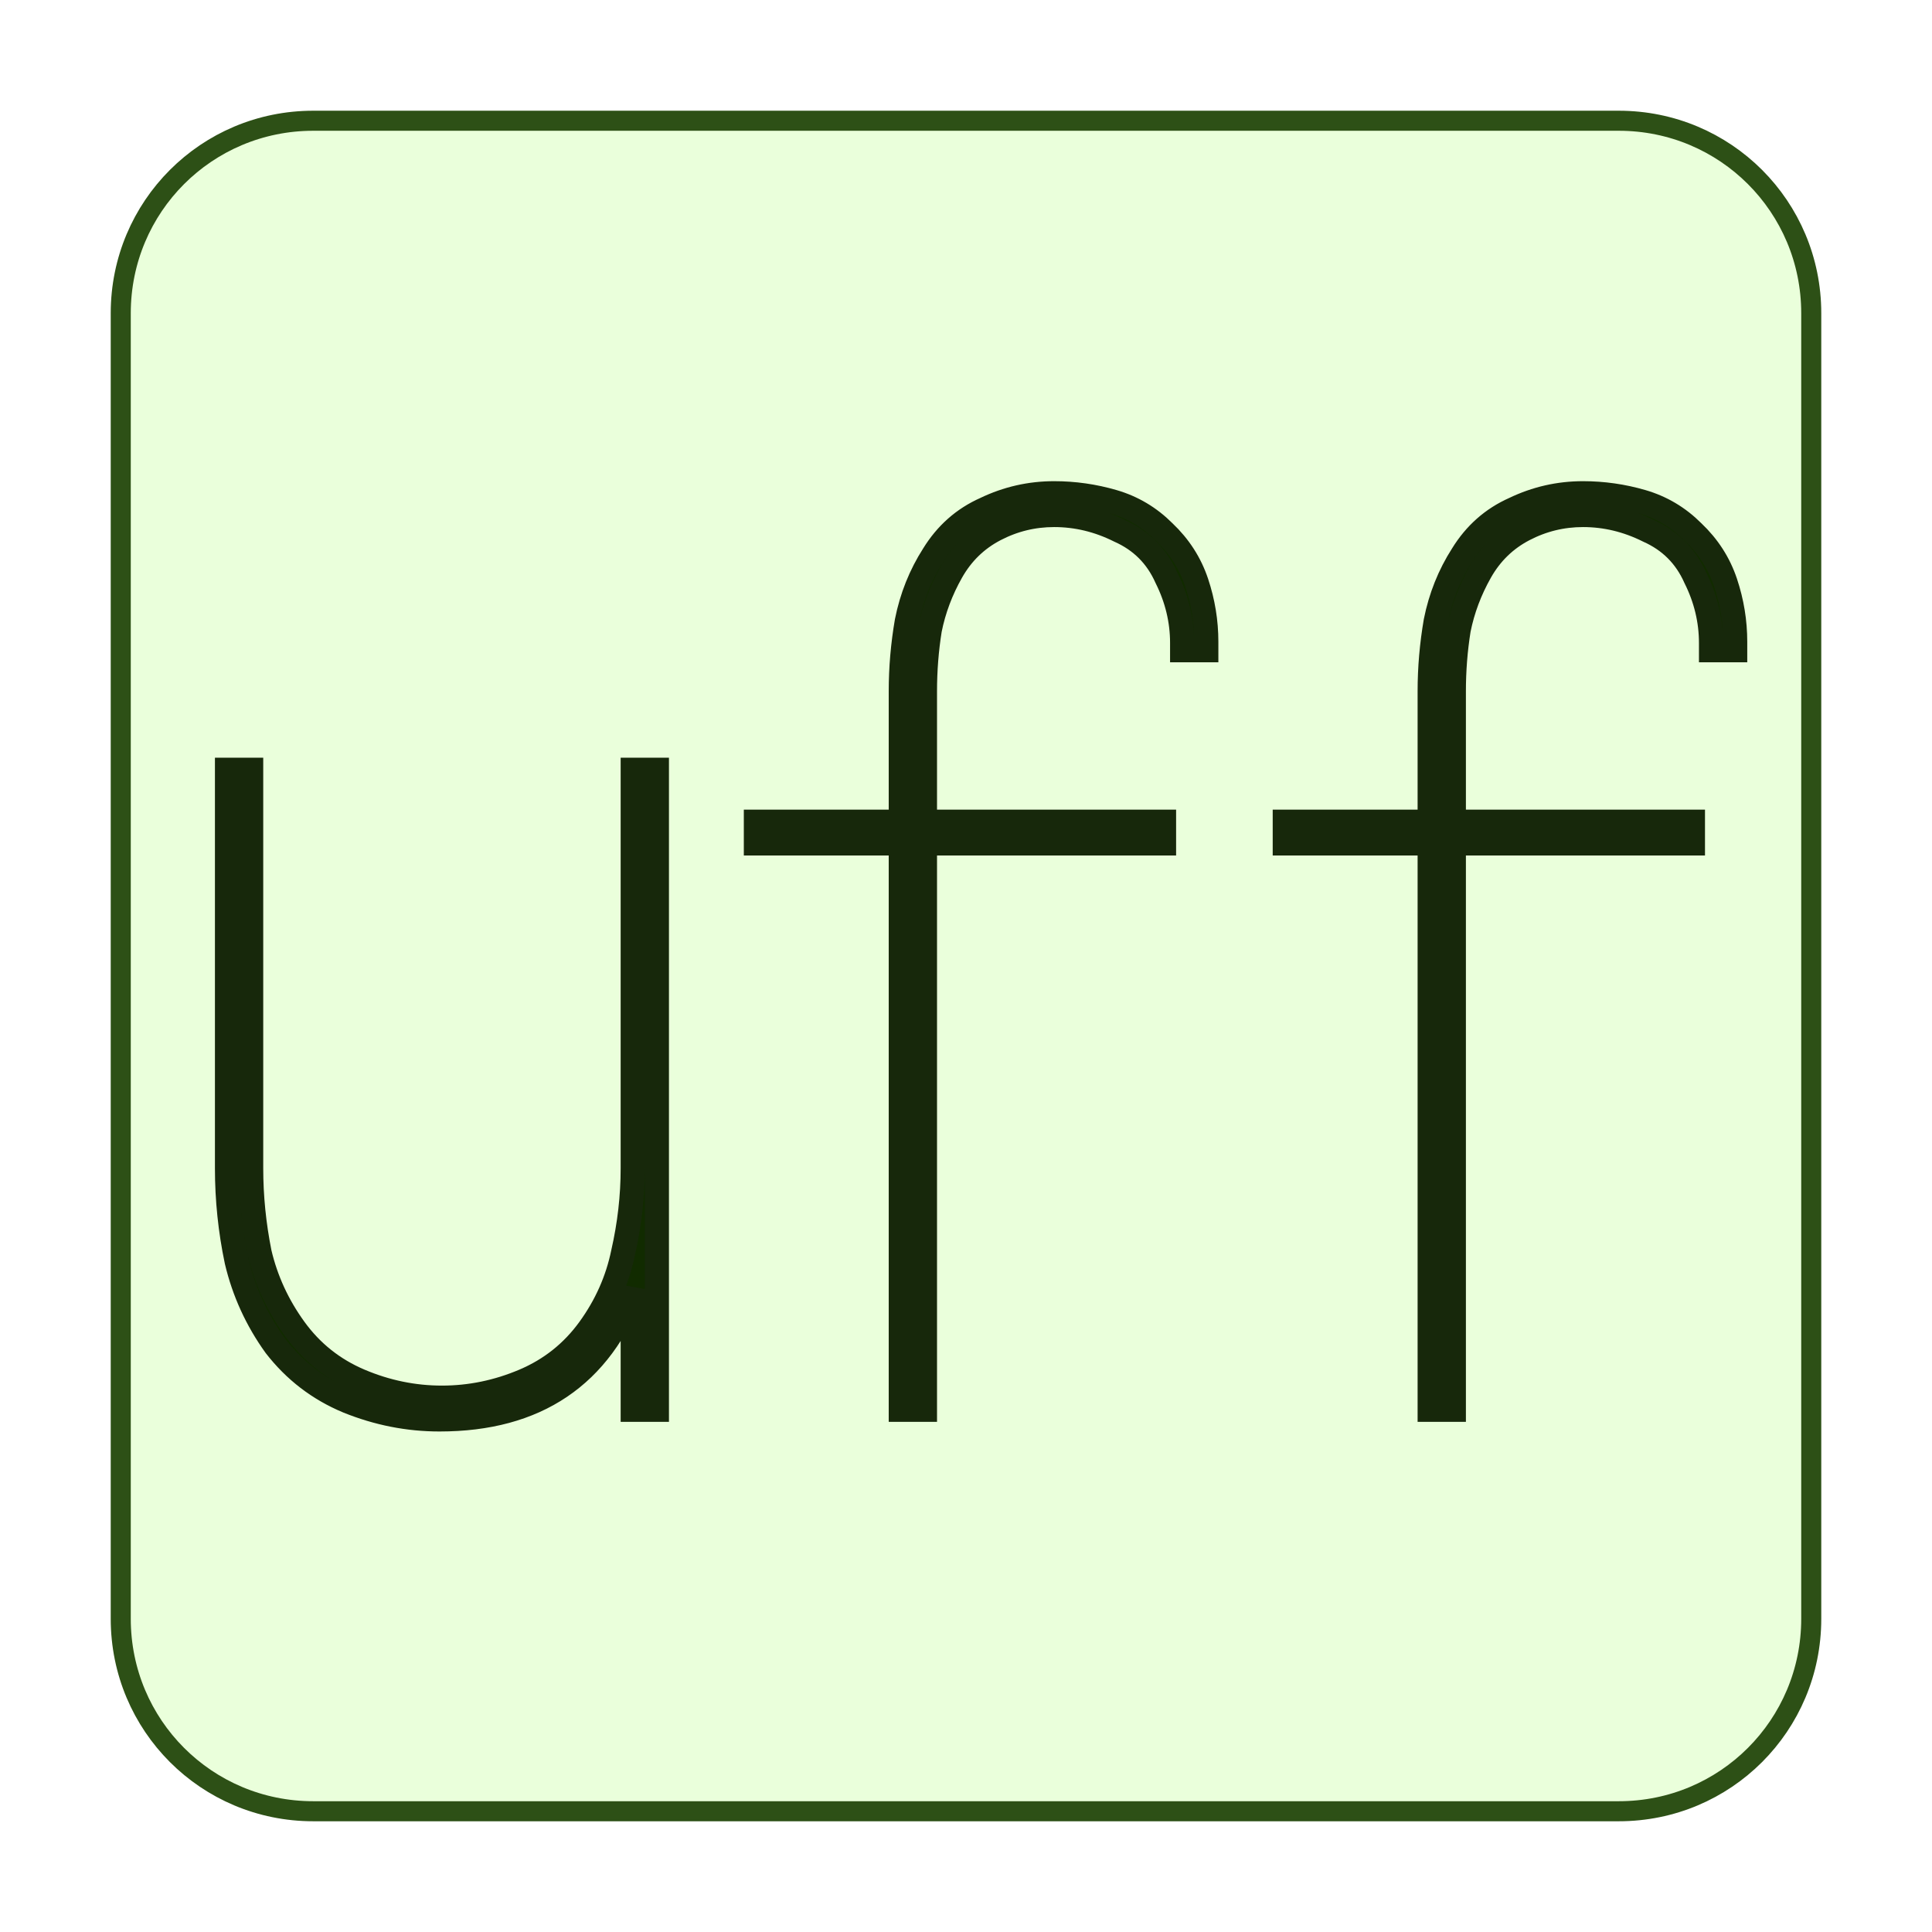
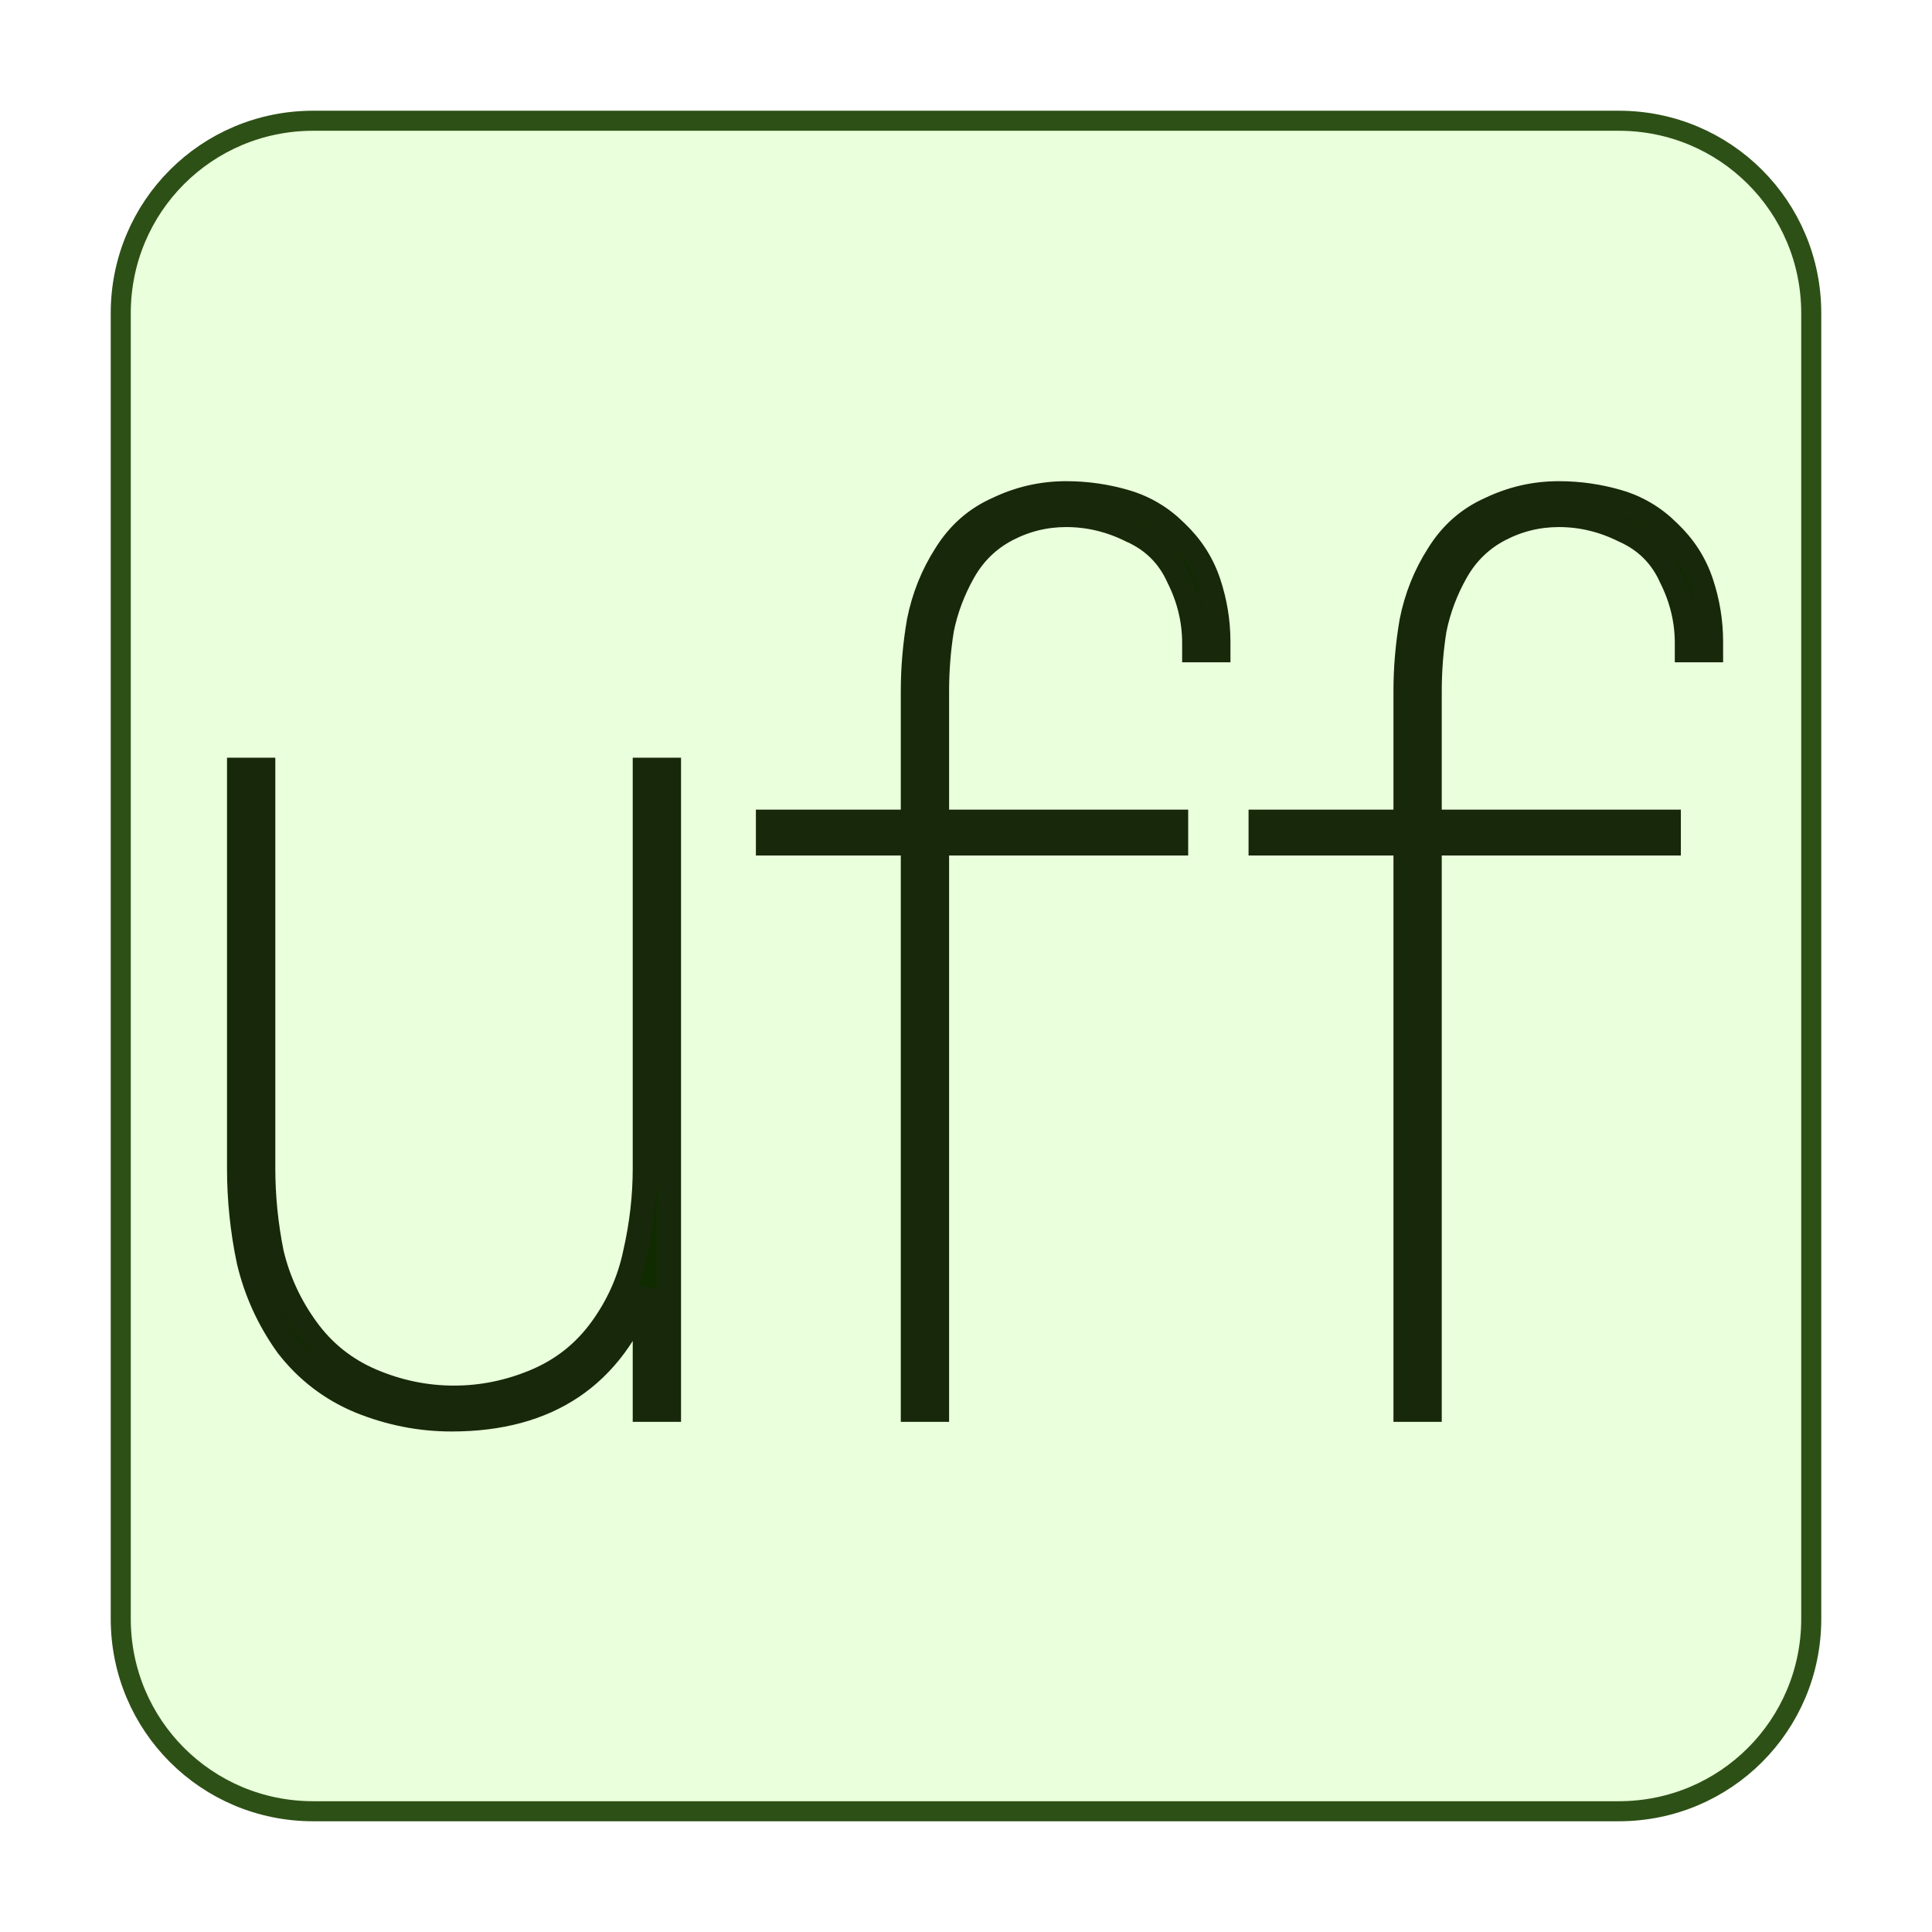
<svg xmlns="http://www.w3.org/2000/svg" width="16" height="16" viewBox="0 0 16 16" id="svg2" version="1.1">
  <defs id="defs4" />
  <g id="layer1" transform="translate(0,-1036.362)">
    <path style="opacity:1;fill:#ccffaa;fill-opacity:0.42;stroke:#2d5016;stroke-width:0.166;stroke-linecap:round;stroke-linejoin:miter;stroke-miterlimit:4;stroke-dasharray:none;stroke-opacity:1" d="m 2.594,1037.362 10.812,0 c 0.883,0 1.594,0.711 1.594,1.594 l 0,10.812 c 0,0.883 -0.711,1.594 -1.594,1.594 l -10.812,0 C 1.711,1051.362 1,1050.651 1,1049.768 l 0,-10.812 c 0,-0.883 0.711,-1.594 1.594,-1.594 z" id="rect4138" />
-     <g style="font-style:normal;font-weight:normal;font-size:7.5px;line-height:125%;font-family:sans-serif;letter-spacing:0px;word-spacing:0px;fill:#112b00;fill-opacity:1;stroke:#17280b;stroke-width:0.2;stroke-linecap:butt;stroke-linejoin:miter;stroke-opacity:1;stroke-miterlimit:4;stroke-dasharray:none" id="text4140">
-       <path d="m 3.64,1048.117 q -0.39,0 -0.76,-0.15 -0.36,-0.15 -0.6,-0.46 -0.23,-0.32 -0.32,-0.7 -0.08,-0.38 -0.08,-0.77 l 0,-3.3 0.2,0 0,3.3 q 0,0.35 0.07,0.7 0.08,0.34 0.29,0.63 0.21,0.29 0.54,0.43 0.33,0.14 0.68,0.14 0.35,0 0.68,-0.14 0.33,-0.14 0.54,-0.43 0.21,-0.29 0.28,-0.63 0.08,-0.35 0.08,-0.7 l 0,-3.3 0.2,0 0,5.3 -0.2,0 0,-1 q -0.4,1.08 -1.6,1.08 z" style="font-style:normal;font-variant:normal;font-weight:100;font-stretch:normal;font-size:10px;font-family:Iosevka;-inkscape-font-specification:'Iosevka Thin';text-align:center;letter-spacing:-0.62px;text-anchor:middle;fill:#112b00;fill-opacity:1;stroke:#17280b;stroke-opacity:1;stroke-width:0.2;stroke-miterlimit:4;stroke-dasharray:none" id="path4147" />
-       <path d="m 7.46,1048.037 0,-4.69 -1.2,0 0,-0.18 1.2,0 0,-1.08 q 0,-0.29 0.05,-0.58 0.06,-0.3 0.22,-0.55 0.16,-0.26 0.43,-0.38 0.27,-0.13 0.57,-0.13 0.25,0 0.49,0.07 0.24,0.07 0.42,0.25 0.19,0.18 0.27,0.42 0.08,0.24 0.08,0.49 0,0.03 0,0.07 l -0.2,0 q 0,-0.03 0,-0.06 0,-0.28 -0.13,-0.54 -0.12,-0.27 -0.39,-0.39 -0.26,-0.13 -0.54,-0.13 -0.26,0 -0.49,0.12 -0.23,0.12 -0.36,0.35 -0.13,0.23 -0.18,0.48 -0.04,0.25 -0.04,0.51 l 0,1.08 1.98,0 0,0.18 -1.98,0 0,4.69 -0.2,0 z" style="font-style:normal;font-variant:normal;font-weight:100;font-stretch:normal;font-size:10px;font-family:Iosevka;-inkscape-font-specification:'Iosevka Thin';text-align:center;letter-spacing:-0.62px;text-anchor:middle;fill:#112b00;fill-opacity:1;stroke:#17280b;stroke-opacity:1;stroke-width:0.2;stroke-miterlimit:4;stroke-dasharray:none" id="path4149" />
-       <path d="m 11.84,1048.037 0,-4.69 -1.2,0 0,-0.18 1.2,0 0,-1.08 q 0,-0.29 0.05,-0.58 0.06,-0.3 0.22,-0.55 0.16,-0.26 0.43,-0.38 0.27,-0.13 0.57,-0.13 0.25,0 0.49,0.07 0.24,0.07 0.42,0.25 0.19,0.18 0.27,0.42 0.08,0.24 0.08,0.49 0,0.03 0,0.07 l -0.2,0 q 0,-0.03 0,-0.06 0,-0.28 -0.13,-0.54 -0.12,-0.27 -0.39,-0.39 -0.26,-0.13 -0.54,-0.13 -0.26,0 -0.49,0.12 -0.23,0.12 -0.36,0.35 -0.13,0.23 -0.18,0.48 -0.04,0.25 -0.04,0.51 l 0,1.08 1.98,0 0,0.18 -1.98,0 0,4.69 -0.2,0 z" style="font-style:normal;font-variant:normal;font-weight:100;font-stretch:normal;font-size:10px;font-family:Iosevka;-inkscape-font-specification:'Iosevka Thin';text-align:center;letter-spacing:-0.62px;text-anchor:middle;fill:#112b00;fill-opacity:1;stroke:#17280b;stroke-opacity:1;stroke-width:0.2;stroke-miterlimit:4;stroke-dasharray:none" id="path4151" />
-     </g>
+     <path id="path4147" style="font-style:normal;font-variant:normal;font-weight:100;font-stretch:normal;font-size:10px;line-height:125%;font-family:Iosevka;-inkscape-font-specification:'Iosevka Thin';text-align:center;letter-spacing:-0.62px;word-spacing:0px;text-anchor:middle;fill:#112b00;fill-opacity:1;stroke:#17280b;stroke-width:0.2;stroke-linecap:butt;stroke-linejoin:miter;stroke-miterlimit:4;stroke-dasharray:none;stroke-opacity:1" d="m 3.74,1048.117 q -0.39,0 -0.76,-0.15 -0.36,-0.15 -0.6,-0.46 -0.23,-0.32 -0.32,-0.7 -0.08,-0.38 -0.08,-0.77 l 0,-3.3 0.2,0 0,3.3 q 0,0.35 0.07,0.7 0.08,0.34 0.29,0.63 0.21,0.29 0.54,0.43 0.33,0.14 0.68,0.14 0.35,0 0.68,-0.14 0.33,-0.14 0.54,-0.43 0.21,-0.29 0.28,-0.63 0.08,-0.35 0.08,-0.7 l 0,-3.3 0.2,0 0,5.3 -0.2,0 0,-1 q -0.4,1.08 -1.6,1.08 z" />
+     <path id="path4149" style="font-style:normal;font-variant:normal;font-weight:100;font-stretch:normal;font-size:10px;line-height:125%;font-family:Iosevka;-inkscape-font-specification:'Iosevka Thin';text-align:center;letter-spacing:-0.62px;word-spacing:0px;text-anchor:middle;fill:#112b00;fill-opacity:1;stroke:#17280b;stroke-width:0.2;stroke-linecap:butt;stroke-linejoin:miter;stroke-miterlimit:4;stroke-dasharray:none;stroke-opacity:1" d="m 7.56,1048.037 0,-4.69 -1.2,0 0,-0.18 1.2,0 0,-1.08 q 0,-0.29 0.05,-0.58 0.06,-0.3 0.22,-0.55 0.16,-0.26 0.43,-0.38 0.27,-0.13 0.57,-0.13 0.25,0 0.49,0.07 0.24,0.07 0.42,0.25 0.19,0.18 0.27,0.42 0.08,0.24 0.08,0.49 0,0.03 0,0.07 l -0.2,0 q 0,-0.03 0,-0.06 0,-0.28 -0.13,-0.54 -0.12,-0.27 -0.39,-0.39 -0.26,-0.13 -0.54,-0.13 -0.26,0 -0.49,0.12 -0.23,0.12 -0.36,0.35 -0.13,0.23 -0.18,0.48 -0.04,0.25 -0.04,0.51 l 0,1.08 1.98,0 0,0.18 -1.98,0 0,4.69 -0.2,0 z" />
+     <path id="path4151" style="font-style:normal;font-variant:normal;font-weight:100;font-stretch:normal;font-size:10px;line-height:125%;font-family:Iosevka;-inkscape-font-specification:'Iosevka Thin';text-align:center;letter-spacing:-0.62px;word-spacing:0px;text-anchor:middle;fill:#112b00;fill-opacity:1;stroke:#17280b;stroke-width:0.2;stroke-linecap:butt;stroke-linejoin:miter;stroke-miterlimit:4;stroke-dasharray:none;stroke-opacity:1" d="m 11.64,1048.037 0,-4.69 -1.2,0 0,-0.18 1.2,0 0,-1.08 q 0,-0.29 0.05,-0.58 0.06,-0.3 0.22,-0.55 0.16,-0.26 0.43,-0.38 0.27,-0.13 0.57,-0.13 0.25,0 0.49,0.07 0.24,0.07 0.42,0.25 0.19,0.18 0.27,0.42 0.08,0.24 0.08,0.49 0,0.03 0,0.07 l -0.2,0 q 0,-0.03 0,-0.06 0,-0.28 -0.13,-0.54 -0.12,-0.27 -0.39,-0.39 -0.26,-0.13 -0.54,-0.13 -0.26,0 -0.49,0.12 -0.23,0.12 -0.36,0.35 -0.13,0.23 -0.18,0.48 -0.04,0.25 -0.04,0.51 l 0,1.08 1.98,0 0,0.18 -1.98,0 0,4.69 -0.2,0 z" />
  </g>
</svg>
